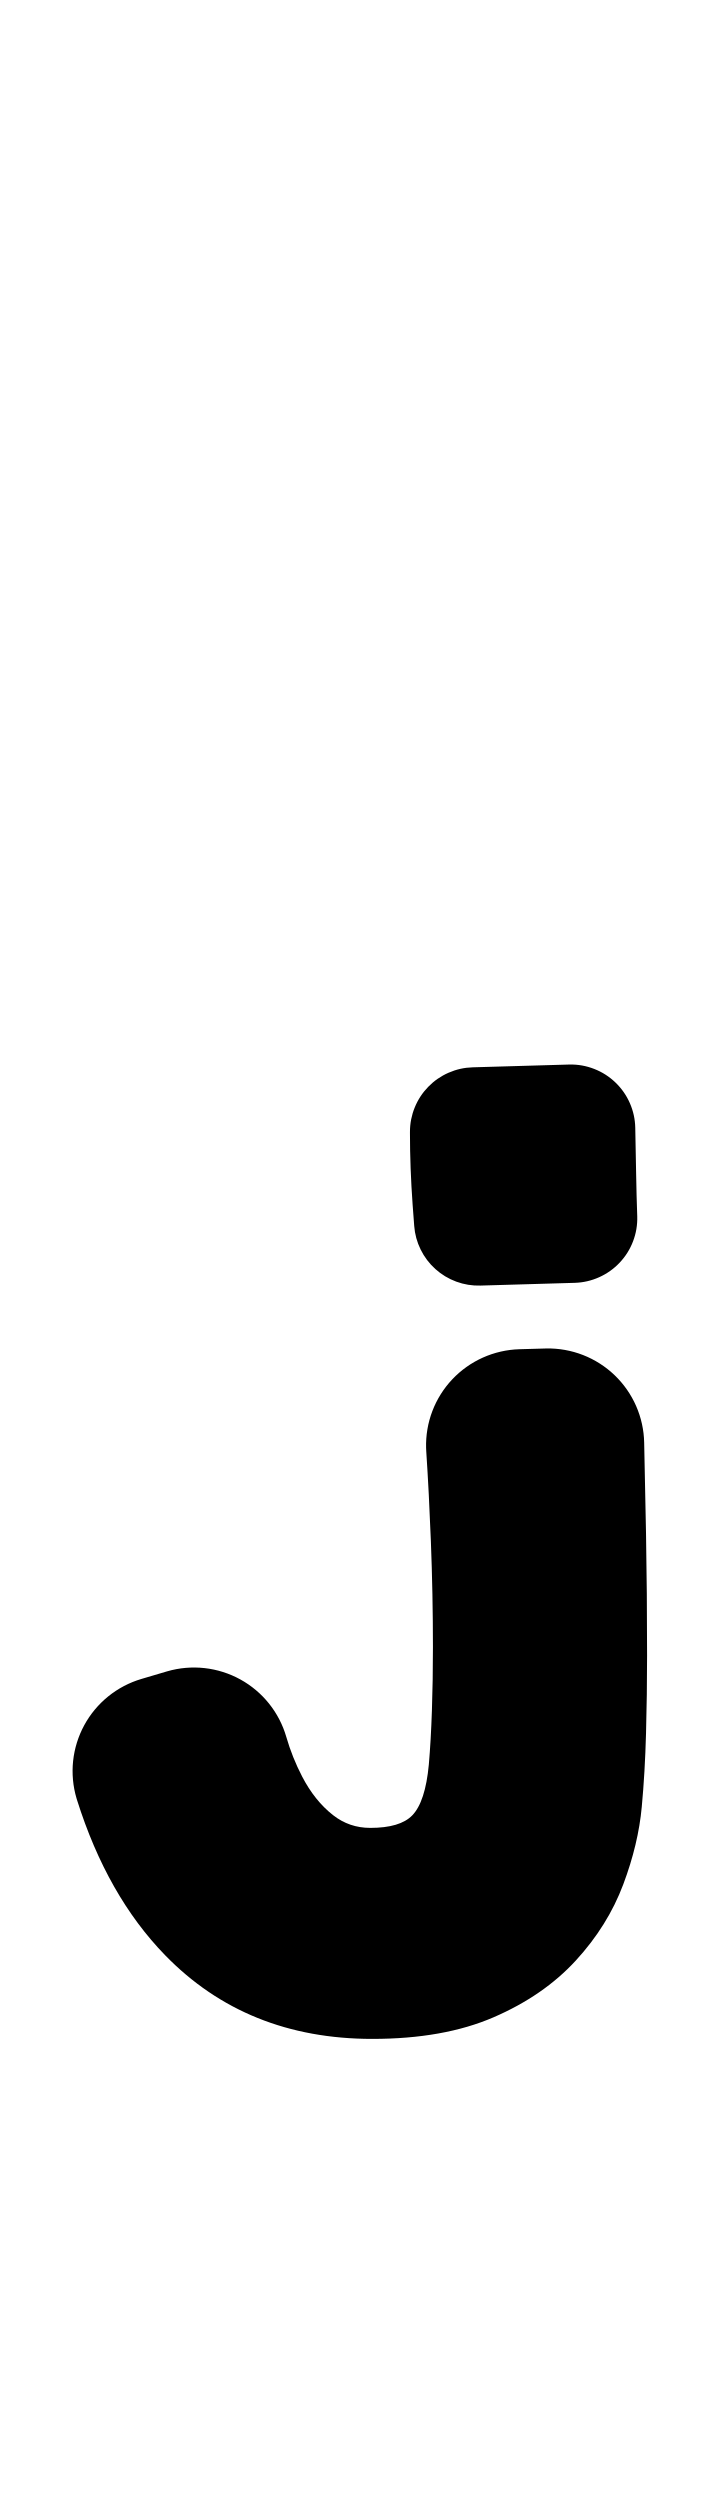
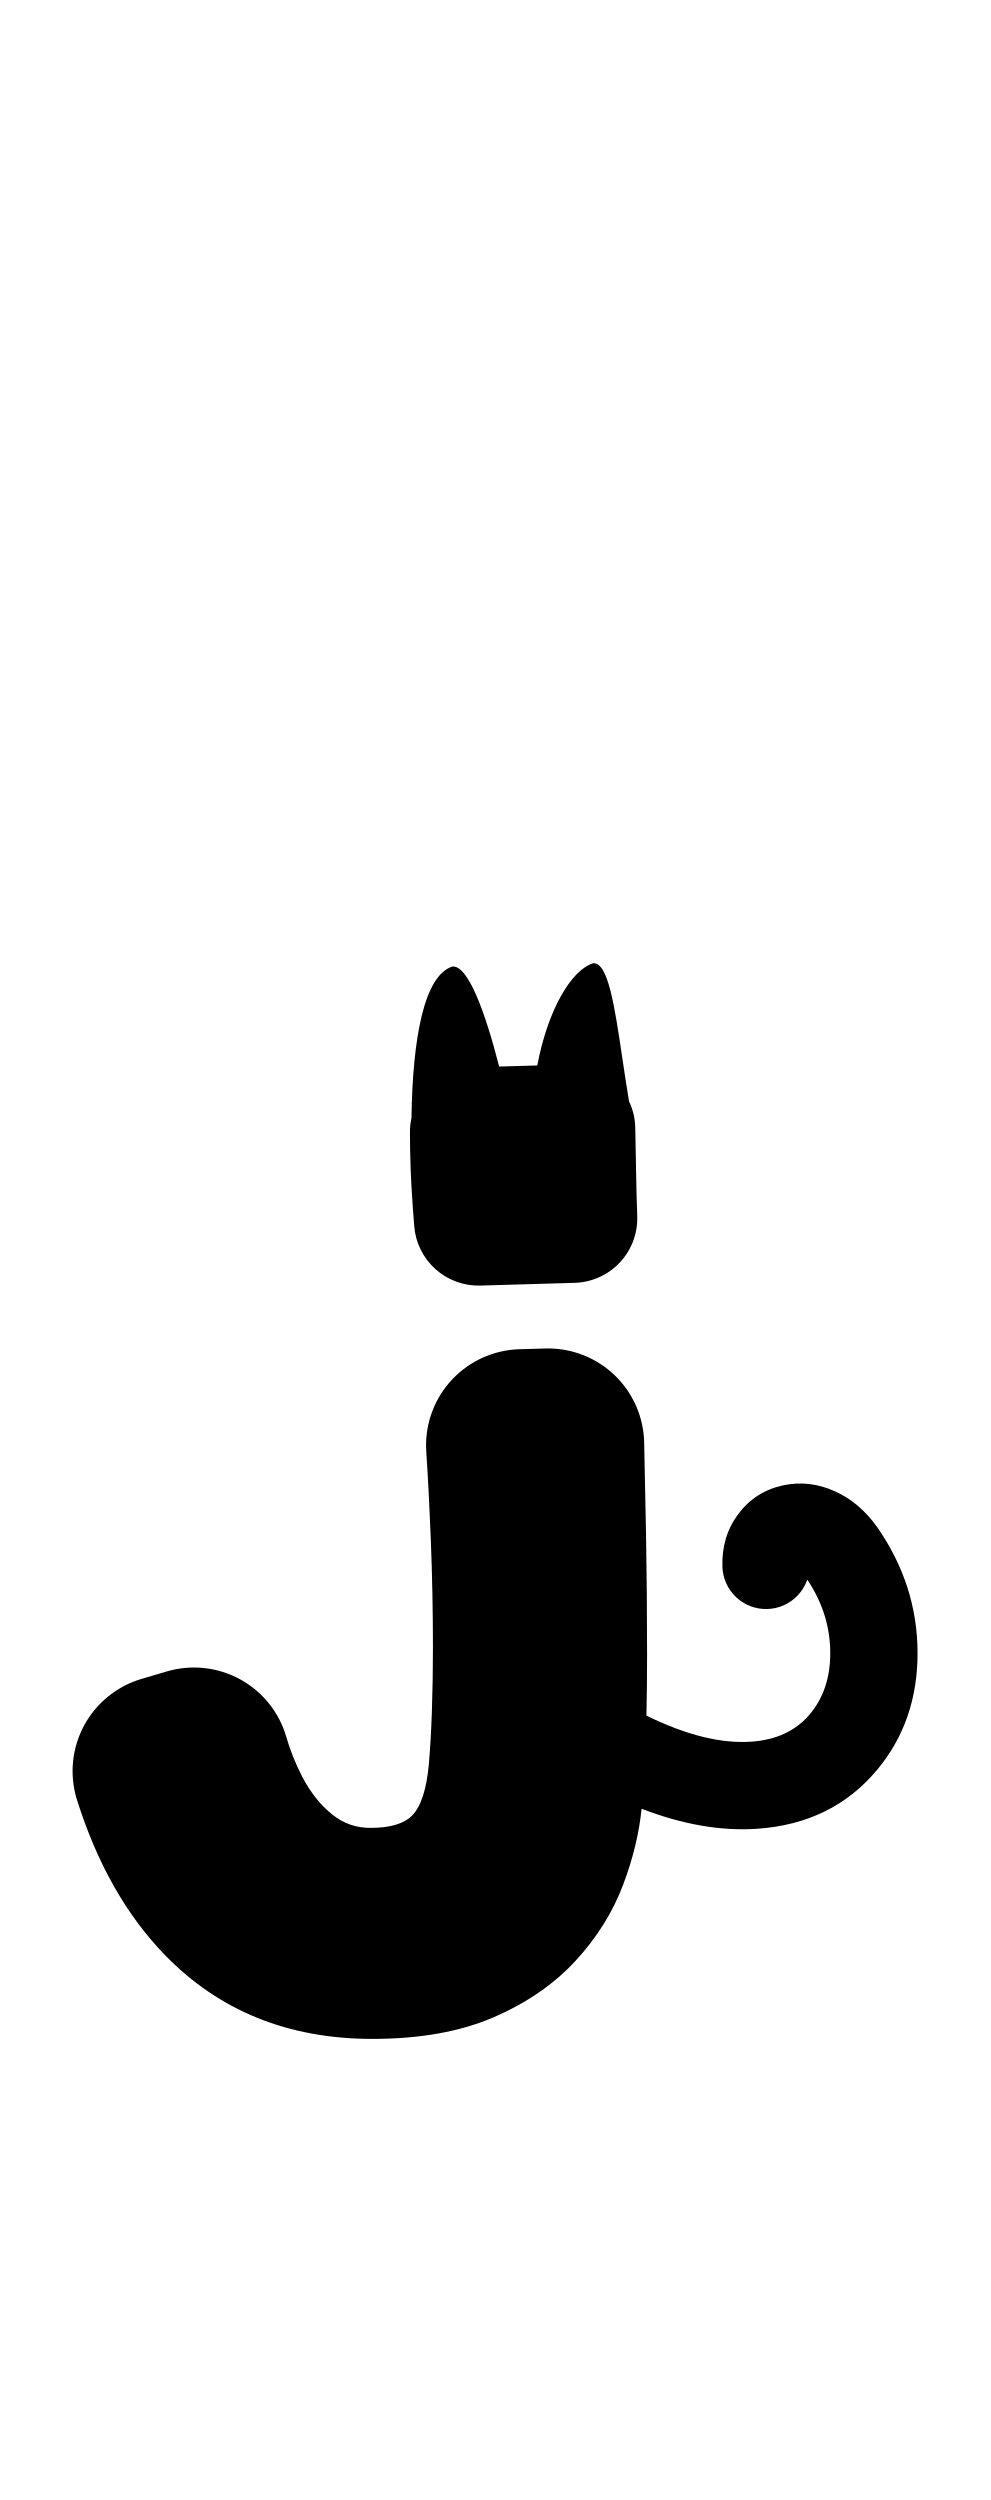
- <svg xmlns="http://www.w3.org/2000/svg" viewBox="0 0 446.188 1550">
+ <svg xmlns="http://www.w3.org/2000/svg" viewBox="0 0 614 1550">
  <g transform="translate(0 1200) scale(1 -1)">
-     <path d="M230.858 -64.116Q274.984 -64.116 305.938 -50.75Q336.972 -37.349 356.975 -15.56Q376.811 6.048 386.439 31.72Q395.795 56.671 397.896 79.782Q399.876 100.899 400.535 125.292Q401.188 149.43 401.188 173.568Q401.188 212.542 400.538 248.925L399.387 305.586Q399.268 311.453 398.007 317.184Q396.745 322.916 394.39 328.291Q392.035 333.665 388.676 338.478Q385.317 343.29 381.084 347.354Q376.851 351.419 371.907 354.579Q366.962 357.74 361.496 359.875Q356.03 362.01 350.252 363.038Q344.474 364.066 338.607 363.947L338.169 363.936L322.041 363.476Q316.175 363.308 310.454 361.999Q304.733 360.69 299.378 358.291Q294.023 355.891 289.239 352.493Q284.454 349.094 280.425 344.828Q276.396 340.562 273.276 335.591Q270.156 330.621 268.066 325.137Q265.976 319.653 264.996 313.867Q264.016 308.081 264.184 302.215Q264.216 301.097 264.29 299.981Q265.974 274.543 267.136 244.629Q268.421 211.527 268.421 178.749Q268.421 158.244 267.781 139.358Q267.145 120.594 265.879 106.04Q263.719 82.82 255.572 74.441Q248.053 66.707 229.563 66.707Q216.556 66.707 206.479 74.625Q195.084 83.579 187.308 98.575Q181.189 110.376 177.502 123.117Q175.871 128.754 173.172 133.965Q170.472 139.175 166.808 143.759Q163.144 148.343 158.656 152.124Q154.168 155.905 149.029 158.738Q143.889 161.571 138.296 163.346Q132.702 165.122 126.87 165.772Q121.038 166.423 115.191 165.923Q109.344 165.423 103.707 163.792L103.55 163.746L103.381 163.696L87.68 159.051Q82.053 157.386 76.858 154.656Q71.664 151.925 67.102 148.233Q62.54 144.542 58.786 140.031Q55.032 135.52 52.23 130.364Q49.429 125.208 47.687 119.604Q45.944 114 45.329 108.164Q44.714 102.328 45.249 96.484Q45.784 90.64 47.449 85.013Q47.598 84.508 47.756 84.005Q66.454 24.683 102.409 -12.271Q152.853 -64.116 230.858 -64.116ZM297.859 402.941 356.273 404.639Q364.226 404.87 371.484 408.127Q378.743 411.384 384.203 417.171Q389.663 422.958 392.493 430.394Q395.323 437.83 395.092 445.782L395.085 446.015Q394.636 458.446 394.385 473.001L393.862 500.756Q393.712 508.711 390.529 516.002Q387.346 523.294 381.615 528.813Q375.884 534.332 368.477 537.237Q361.071 540.143 353.116 539.993Q352.916 539.989 352.715 539.983L293.017 538.258Q285.222 538.032 278.083 534.895Q270.944 531.759 265.505 526.17Q260.067 520.581 257.127 513.358Q254.187 506.136 254.175 498.337L254.173 497.449Q254.173 476.201 255.825 453.073L256.811 439.931Q257.388 432.234 260.788 425.304Q264.187 418.375 269.921 413.208Q275.655 408.041 282.899 405.379Q290.144 402.716 297.859 402.941Z" />
+     <path d="M230.858 -64.116Q274.984 -64.116 305.938 -50.75Q336.972 -37.349 356.975 -15.56Q376.811 6.048 386.439 31.72Q395.552 56.023 397.782 78.582Q435.962 63.839 469.591 66.177Q515.889 69.396 543.645 102.5Q568.986 132.722 568.881 175.418Q568.778 217.293 543.903 253.098Q533.053 268.389 517.862 275.304Q501.863 282.587 485.548 279.079Q468.171 275.342 457.645 261.184Q447.292 247.259 447.894 228.586Q448.068 223.206 450.287 218.302Q452.506 213.399 456.433 209.717Q460.359 206.036 465.396 204.137Q470.433 202.239 475.812 202.413Q481.192 202.586 486.096 204.805Q491 207.024 494.681 210.951Q498.363 214.878 500.261 219.915Q500.399 220.281 500.526 220.648Q514.702 199.386 514.761 175.285Q514.818 152.351 502.175 137.272Q489.194 121.791 465.837 120.167Q437.643 118.206 400.799 136.309Q401.188 154.939 401.188 173.568Q401.188 212.542 400.538 248.925L399.387 305.586Q399.268 311.453 398.007 317.184Q396.745 322.916 394.39 328.291Q392.035 333.665 388.676 338.478Q385.317 343.29 381.084 347.354Q376.851 351.419 371.907 354.579Q366.962 357.74 361.496 359.875Q356.03 362.01 350.252 363.038Q344.474 364.066 338.607 363.947L338.169 363.936L322.041 363.476Q316.175 363.308 310.454 361.999Q304.733 360.69 299.378 358.291Q294.023 355.891 289.239 352.493Q284.454 349.094 280.425 344.828Q276.396 340.562 273.276 335.591Q270.156 330.621 268.066 325.137Q265.976 319.653 264.996 313.867Q264.016 308.081 264.184 302.215Q264.216 301.097 264.29 299.981Q265.974 274.543 267.136 244.629Q268.421 211.527 268.421 178.749Q268.421 158.244 267.781 139.358Q267.145 120.594 265.879 106.04Q263.719 82.82 255.572 74.441Q248.053 66.707 229.563 66.707Q216.556 66.707 206.479 74.625Q195.084 83.579 187.308 98.575Q181.189 110.376 177.502 123.117Q175.871 128.754 173.172 133.965Q170.472 139.175 166.808 143.759Q163.144 148.343 158.656 152.124Q154.168 155.905 149.029 158.738Q143.889 161.571 138.296 163.346Q132.702 165.122 126.87 165.772Q121.038 166.423 115.191 165.923Q109.344 165.423 103.707 163.792L103.55 163.746L103.381 163.696L87.68 159.051Q82.053 157.386 76.858 154.656Q71.664 151.925 67.102 148.233Q62.54 144.542 58.786 140.031Q55.032 135.52 52.23 130.364Q49.429 125.208 47.687 119.604Q45.944 114 45.329 108.164Q44.714 102.328 45.249 96.484Q45.784 90.64 47.449 85.013Q47.598 84.508 47.756 84.005Q66.454 24.683 102.409 -12.271Q152.853 -64.116 230.858 -64.116ZM297.859 402.941 356.273 404.639Q364.226 404.87 371.484 408.127Q378.743 411.384 384.203 417.171Q389.663 422.958 392.493 430.394Q395.323 437.83 395.092 445.782L395.085 446.015Q394.636 458.446 394.385 473.001L393.862 500.756Q393.712 508.711 390.529 516.002Q390.271 516.594 389.996 517.174C388.488 526.175 387.15 535.185 385.871 543.799C380.989 576.675 376.962 603.796 367.594 602.744C353.941 598.299 339.588 573.622 333.118 539.417L309.475 538.733C300.723 572.97 290.063 601.829 280.406 600.744C262.964 595.066 255.801 556.367 255.123 506.965Q254.181 502.743 254.175 498.337L254.173 497.449Q254.173 476.201 255.825 453.073L256.811 439.931Q257.388 432.234 260.788 425.304Q264.187 418.375 269.921 413.208Q275.655 408.041 282.899 405.379Q290.144 402.716 297.859 402.941Z" />
  </g>
</svg>
